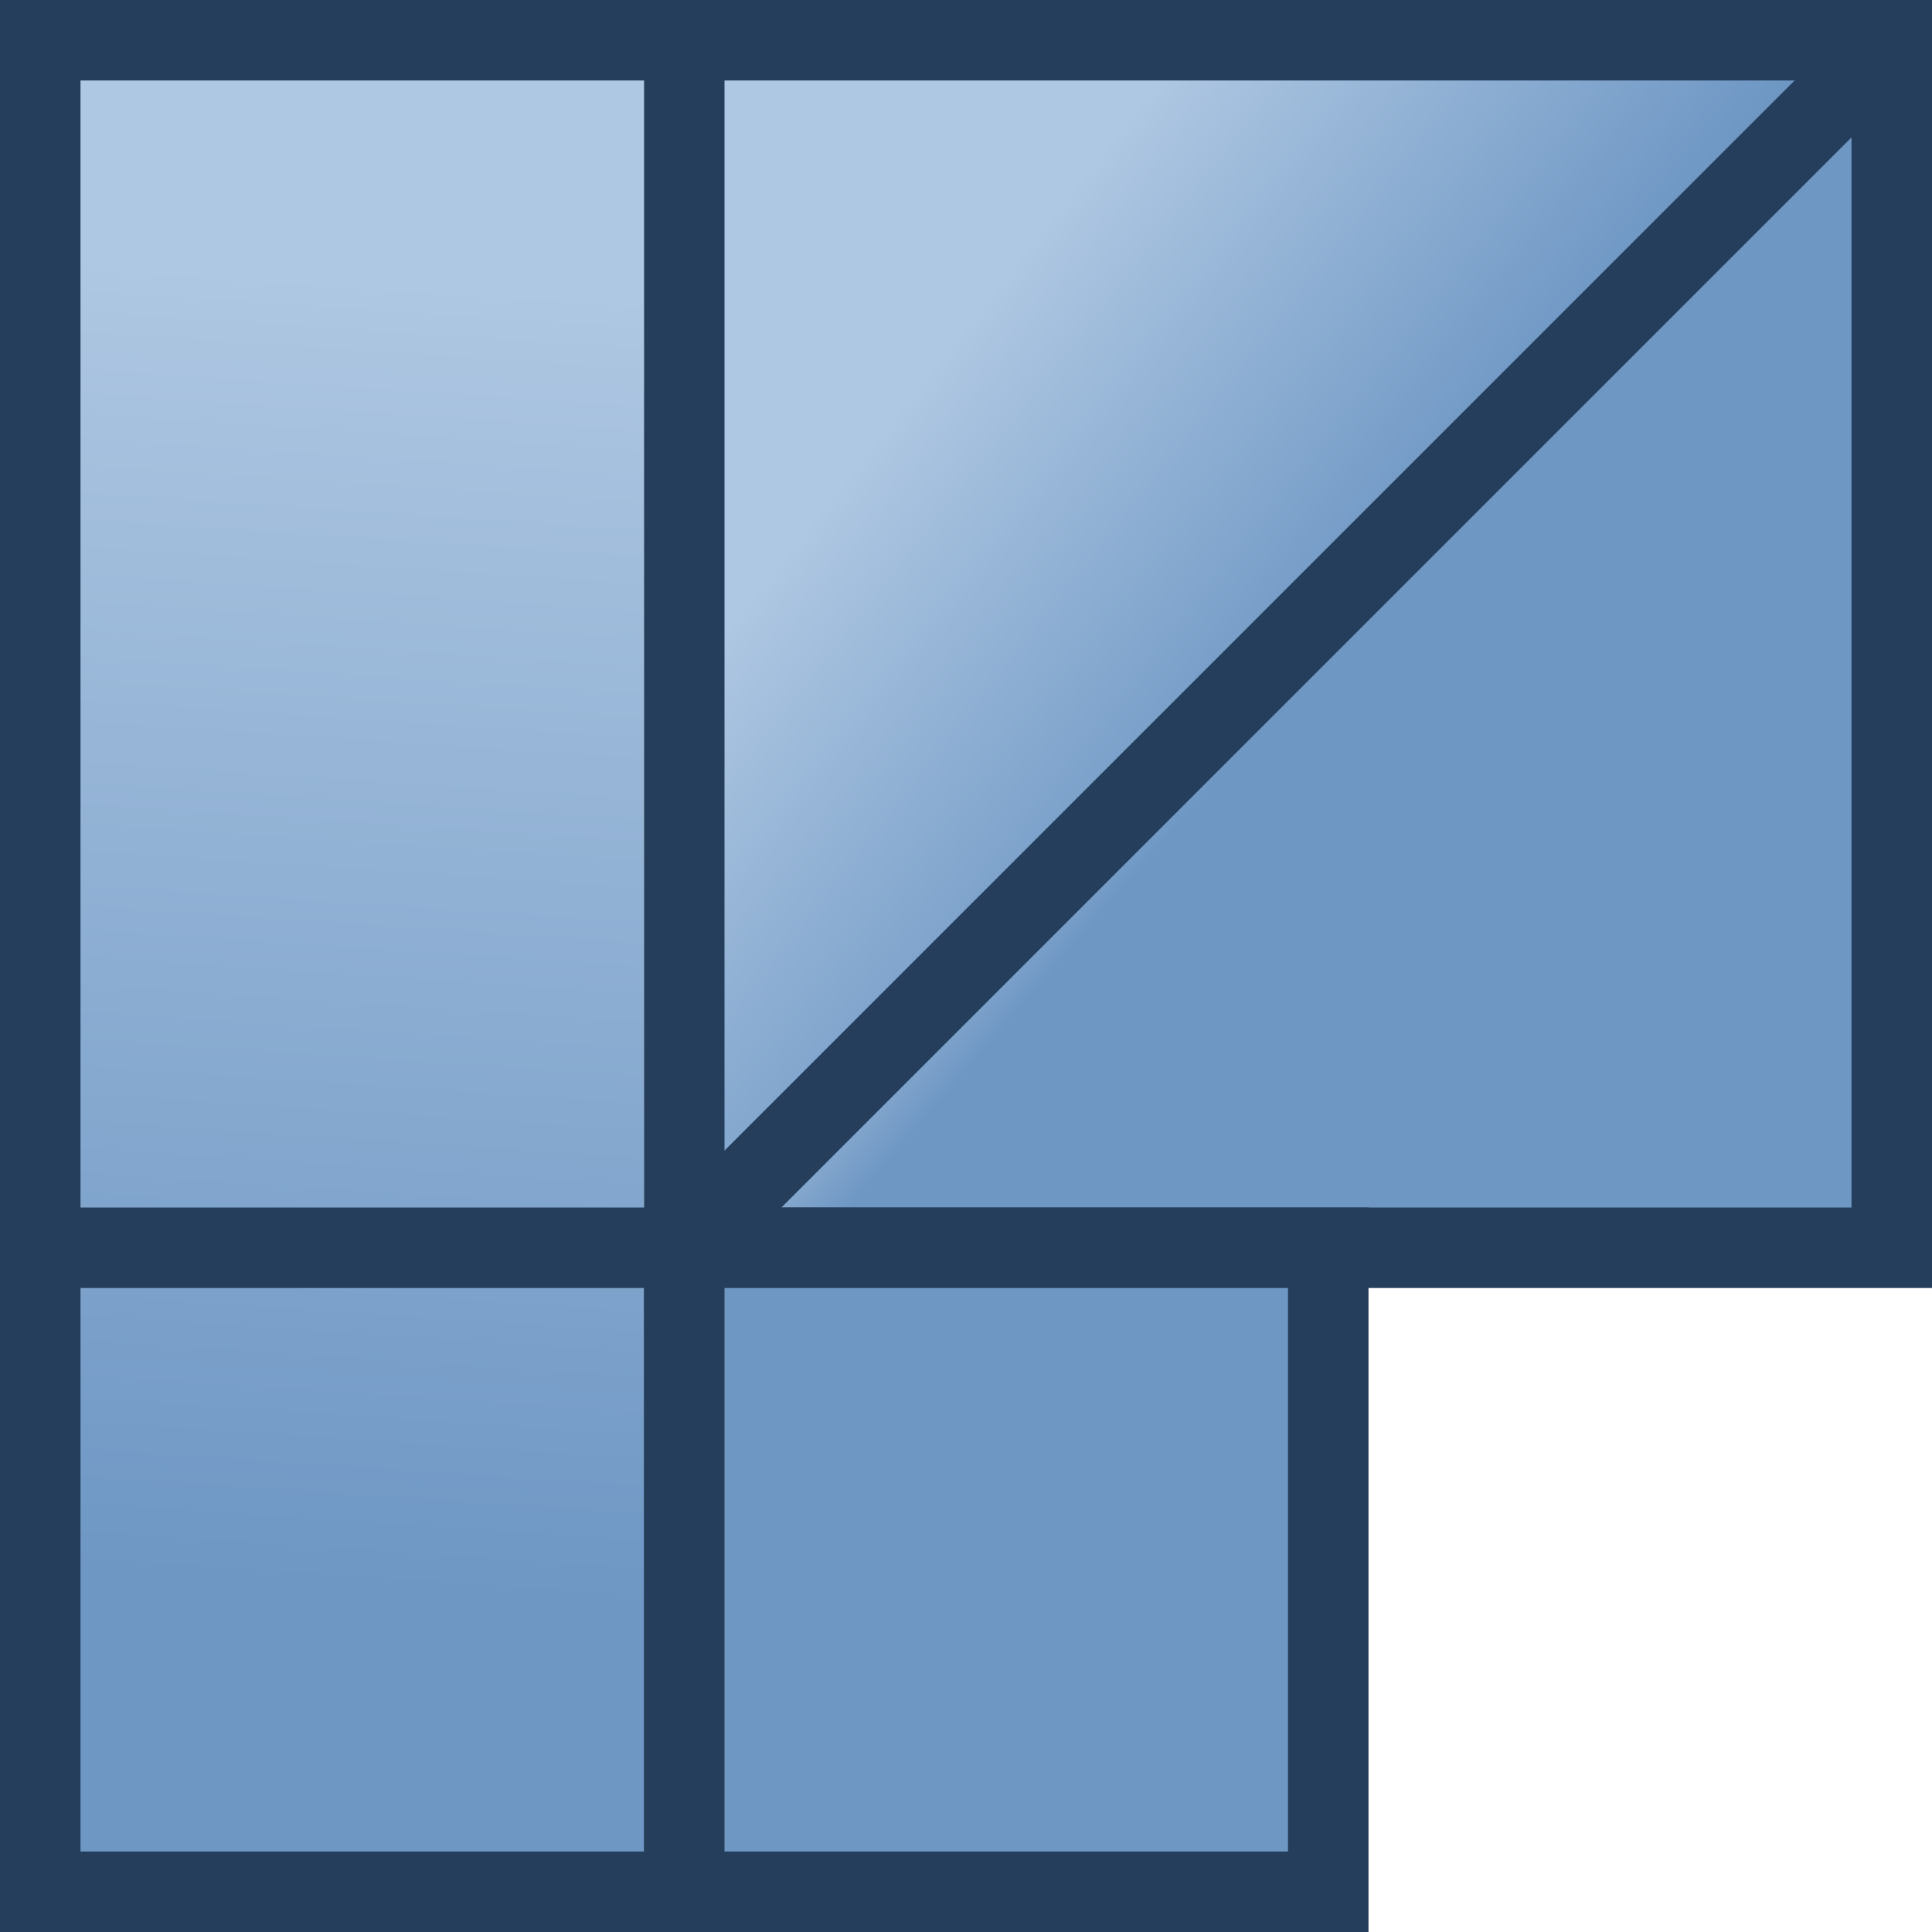
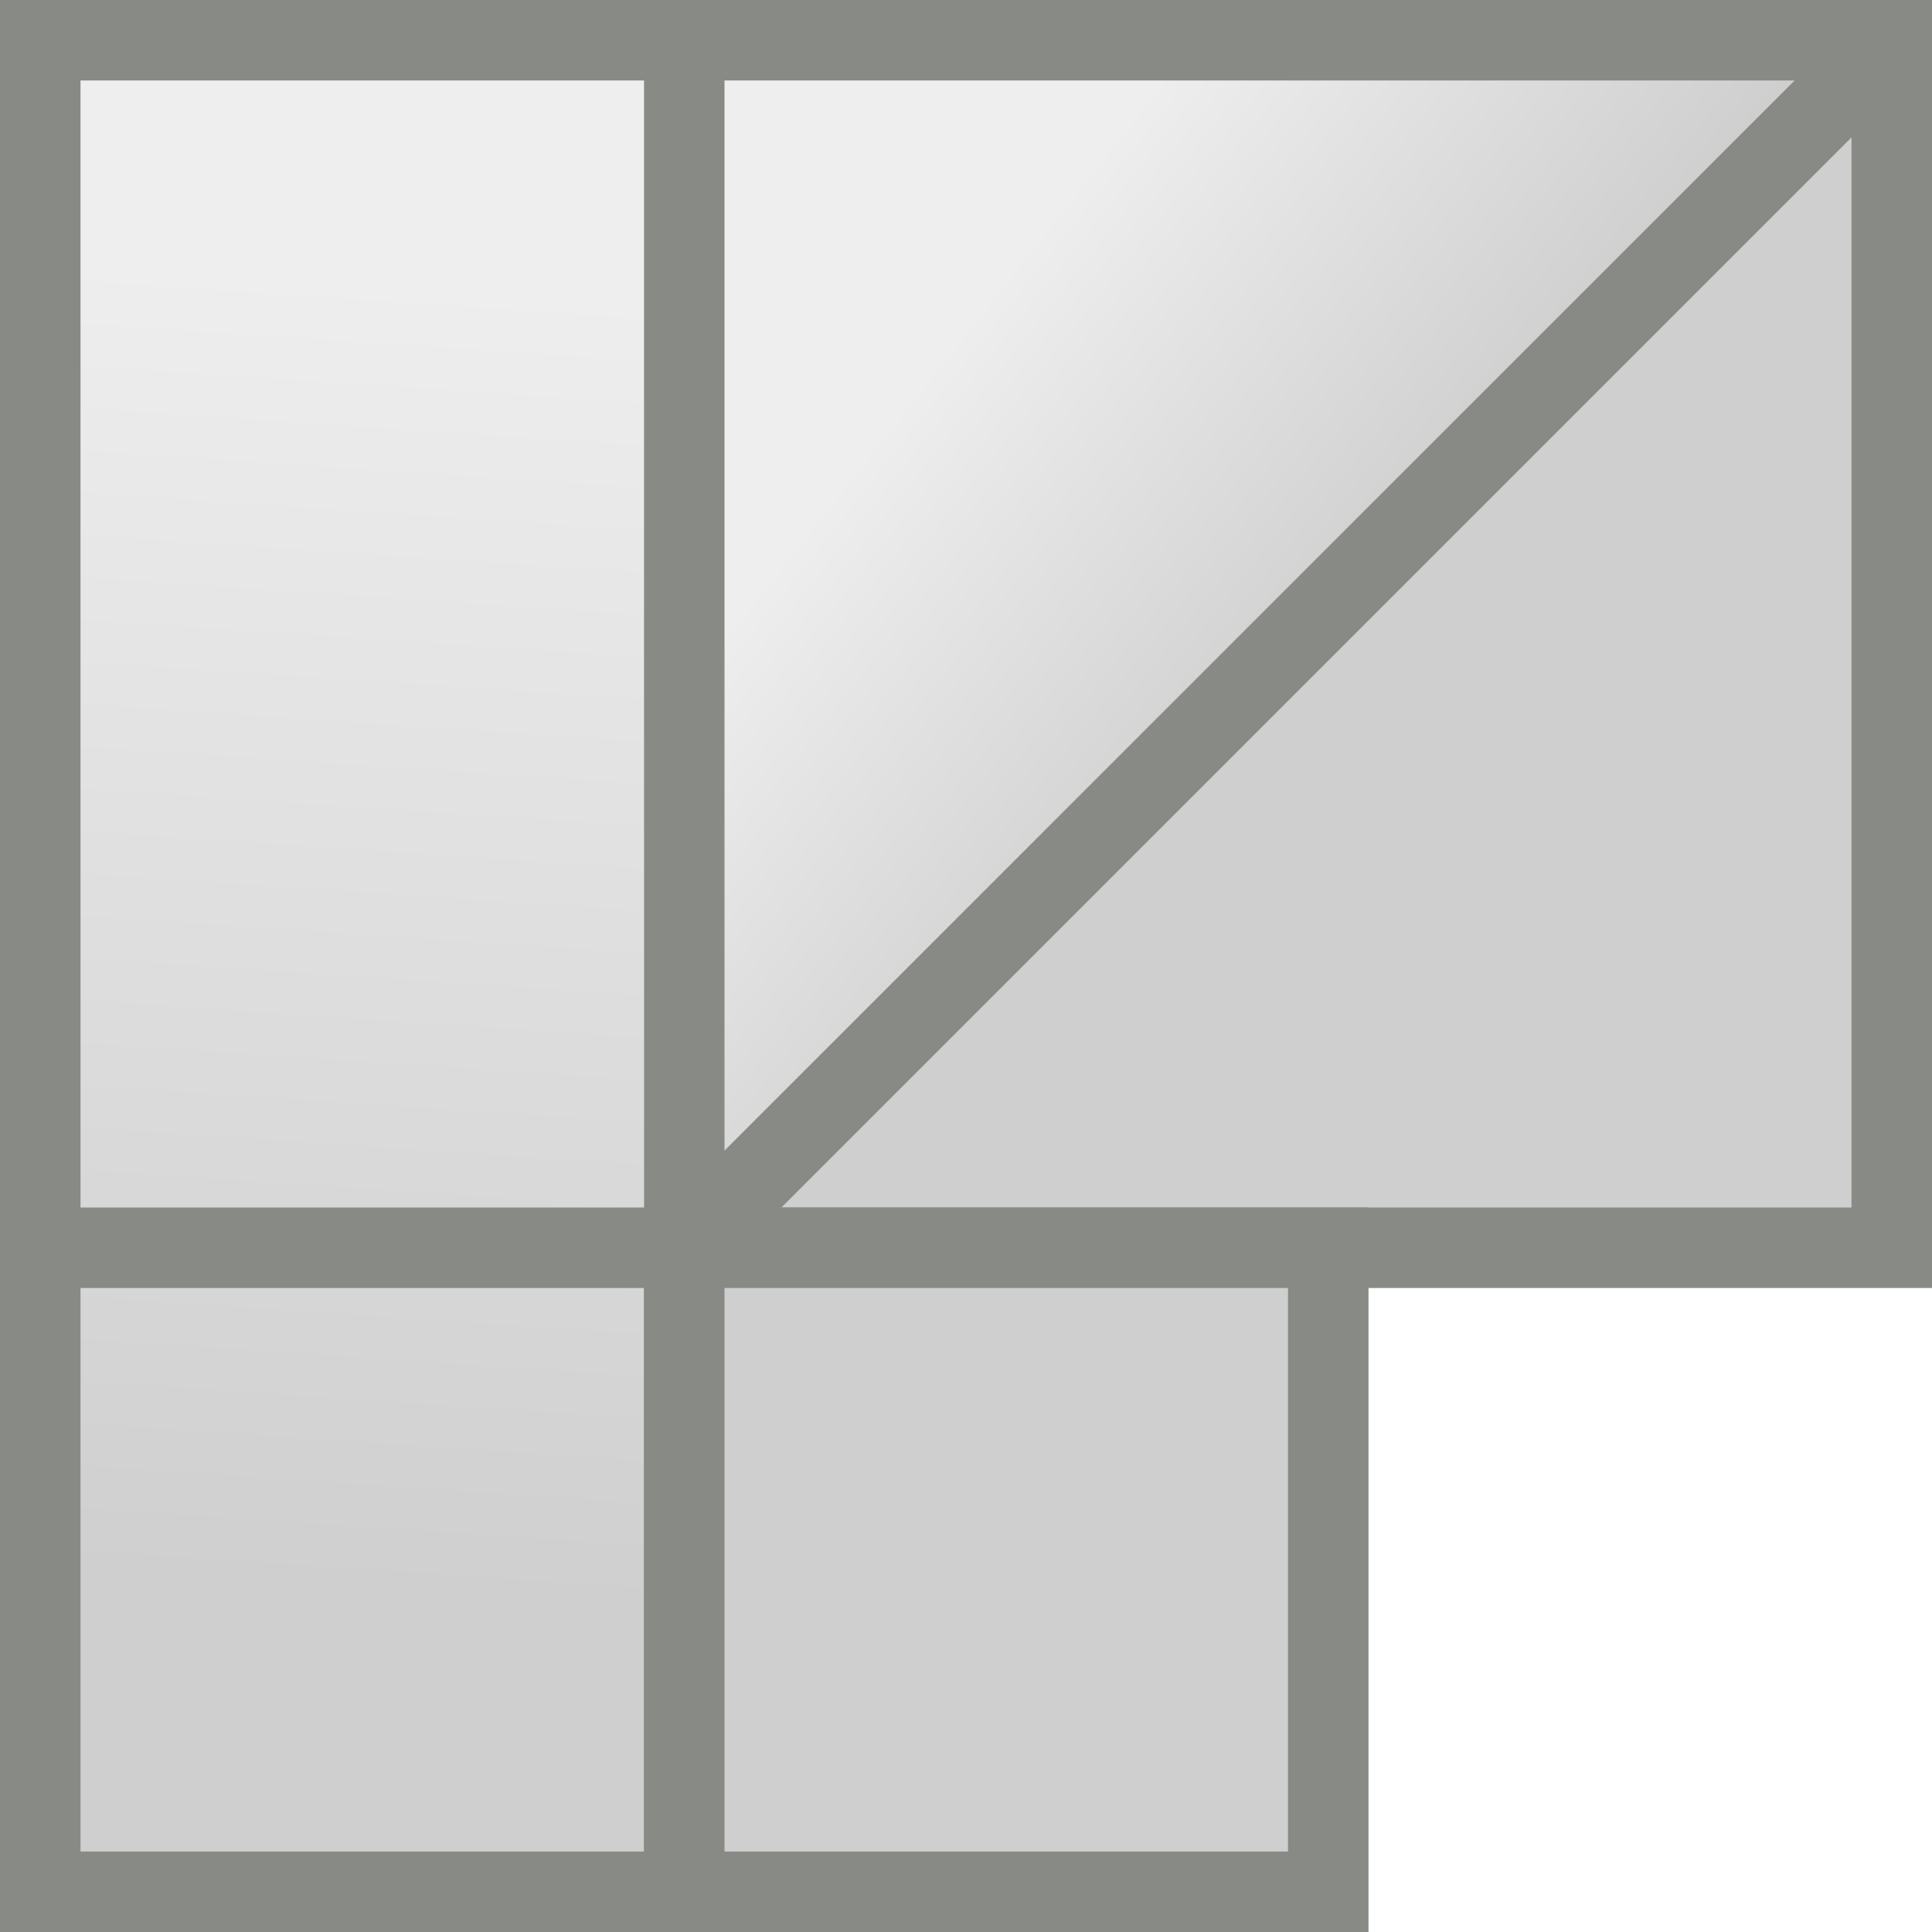
<svg xmlns="http://www.w3.org/2000/svg" xmlns:xlink="http://www.w3.org/1999/xlink" height="24" width="24">
  <defs>
-     <linearGradient id="g">
-       <stop stop-color="#aec7e2" offset="0" />
-       <stop stop-color="#6e97c4" offset="1" />
-     </linearGradient>
    <linearGradient id="f">
-       <stop stop-color="#aec7e2" offset="0" />
-       <stop stop-color="#6e97c4" offset="1" />
+       <stop stop-color="#eee" offset="0" />
+       <stop stop-color="#cfcfcf" offset="1" />
    </linearGradient>
    <linearGradient id="a">
      <stop stop-color="#6e97c4" offset="0" />
      <stop stop-color="#aec7e2" offset="1" />
    </linearGradient>
    <linearGradient id="b">
      <stop stop-color="#6e97c4" offset="0" />
      <stop stop-color="#aec7e2" offset="1" />
    </linearGradient>
    <linearGradient id="c">
      <stop stop-color="#6e97c4" offset="0" />
      <stop stop-color="#aec7e2" offset="1" />
    </linearGradient>
    <linearGradient id="d">
-       <stop stop-color="#6e97c4" offset="0" />
-       <stop stop-color="#aec7e2" offset="1" />
-     </linearGradient>
-     <linearGradient id="h">
-       <stop offset="0" stop-color="#e7eff5" />
-       <stop offset="1" stop-color="#6e97c4" />
+       <stop stop-color="#cfcfcf" offset="0" />
+       <stop stop-color="#eee" offset="1" />
    </linearGradient>
    <linearGradient id="e">
      <stop offset="0" stop-color="#6e97c4" />
      <stop offset="1" stop-color="#e7eff5" />
    </linearGradient>
-     <linearGradient xlink:href="#a" id="n" x1="7.373" y1="10" x2="7.449" y2="15" gradientUnits="userSpaceOnUse" />
-     <linearGradient xlink:href="#b" id="m" x1="1.729" y1="15.458" x2="7" y2="15.458" gradientUnits="userSpaceOnUse" />
-     <linearGradient xlink:href="#c" id="l" x1="1.729" y1="15.458" x2="7" y2="15.458" gradientUnits="userSpaceOnUse" />
-     <linearGradient xlink:href="#d" id="k" x1="18" y1="14.322" x2="13.172" y2="10.525" gradientUnits="userSpaceOnUse" gradientTransform="translate(0 -8)" />
-     <linearGradient xlink:href="#e" id="j" x1="18" y1="14.322" x2="15.288" y2="12" gradientUnits="userSpaceOnUse" gradientTransform="translate(0 -8)" />
-     <linearGradient xlink:href="#f" id="i" x1="4.53" y1="22.364" x2="4.458" y2="25.133" gradientUnits="userSpaceOnUse" gradientTransform="matrix(2.3 0 0 5.884 -3.1 -127.948)" />
+     <linearGradient xlink:href="#a" id="k" x1="7.373" y1="10" x2="7.449" y2="15" gradientUnits="userSpaceOnUse" />
+     <linearGradient xlink:href="#b" id="j" x1="1.729" y1="15.458" x2="7" y2="15.458" gradientUnits="userSpaceOnUse" />
+     <linearGradient xlink:href="#c" id="i" x1="1.729" y1="15.458" x2="7" y2="15.458" gradientUnits="userSpaceOnUse" />
+     <linearGradient xlink:href="#d" id="h" x1="18" y1="14.322" x2="13.172" y2="10.525" gradientUnits="userSpaceOnUse" gradientTransform="translate(0 -8)" />
+     <linearGradient xlink:href="#f" id="g" x1="4.53" y1="22.364" x2="4.458" y2="25.133" gradientUnits="userSpaceOnUse" gradientTransform="matrix(2.3 0 0 5.884 -3.1 -127.948)" />
  </defs>
-   <path d="M0 0v24h8V0z" fill="url(#i)" />
-   <path d="M23.404 15.563L23.156.87 8.654 15.653z" fill="url(#j)" />
-   <path d="M8.75.125l-.238 15.157 14.8-14.72z" fill="url(#k)" />
-   <path d="M2 21c-1.333 7.333-.667 3.667 0 0z" transform="translate(0 -8)" fill="url(#l)" />
-   <path d="M1.727 21c-1.151 7.333-.576 3.667 0 0z" transform="translate(0 -8)" fill="url(#m)" />
-   <path d="M2 10c-1.333 14.667-.667 7.333 0 0z" transform="translate(0 -8)" fill="url(#n)" />
-   <path d="M.5.5h8v15h-8zM8.5.5h15v15h-15zm15 0l-15 15M.5 15.5h8v8h-8z" fill="none" stroke="#253e5b" stroke-linecap="round" />
-   <path d="M8.5 15.5h8v8h-8z" fill="#6e97c4" stroke="#253e5b" stroke-linecap="round" />
+   <path d="M0 0v24h8V0z" fill="url(#g)" />
+   <path d="M23.404 15.563L23.156.87 8.654 15.653z" fill="#cfcfcf" />
+   <path d="M8.75.125l-.238 15.157 14.8-14.72z" fill="url(#h)" />
+   <path d="M2 21c-1.333 7.333-.667 3.667 0 0z" transform="translate(0 -8)" fill="url(#i)" />
+   <path d="M1.727 21c-1.151 7.333-.576 3.667 0 0z" transform="translate(0 -8)" fill="url(#j)" />
+   <path d="M2 10c-1.333 14.667-.667 7.333 0 0z" transform="translate(0 -8)" fill="url(#k)" />
+   <path d="M.5.5h8v15h-8zm8 0h15v15h-15zm15 0l-15 15m-8 0h8v8h-8z" fill="none" stroke="#888a85" stroke-linecap="round" />
+   <path d="M8.5 15.5h8v8h-8z" fill="#cfcfcf" stroke="#888a85" stroke-linecap="round" />
</svg>
